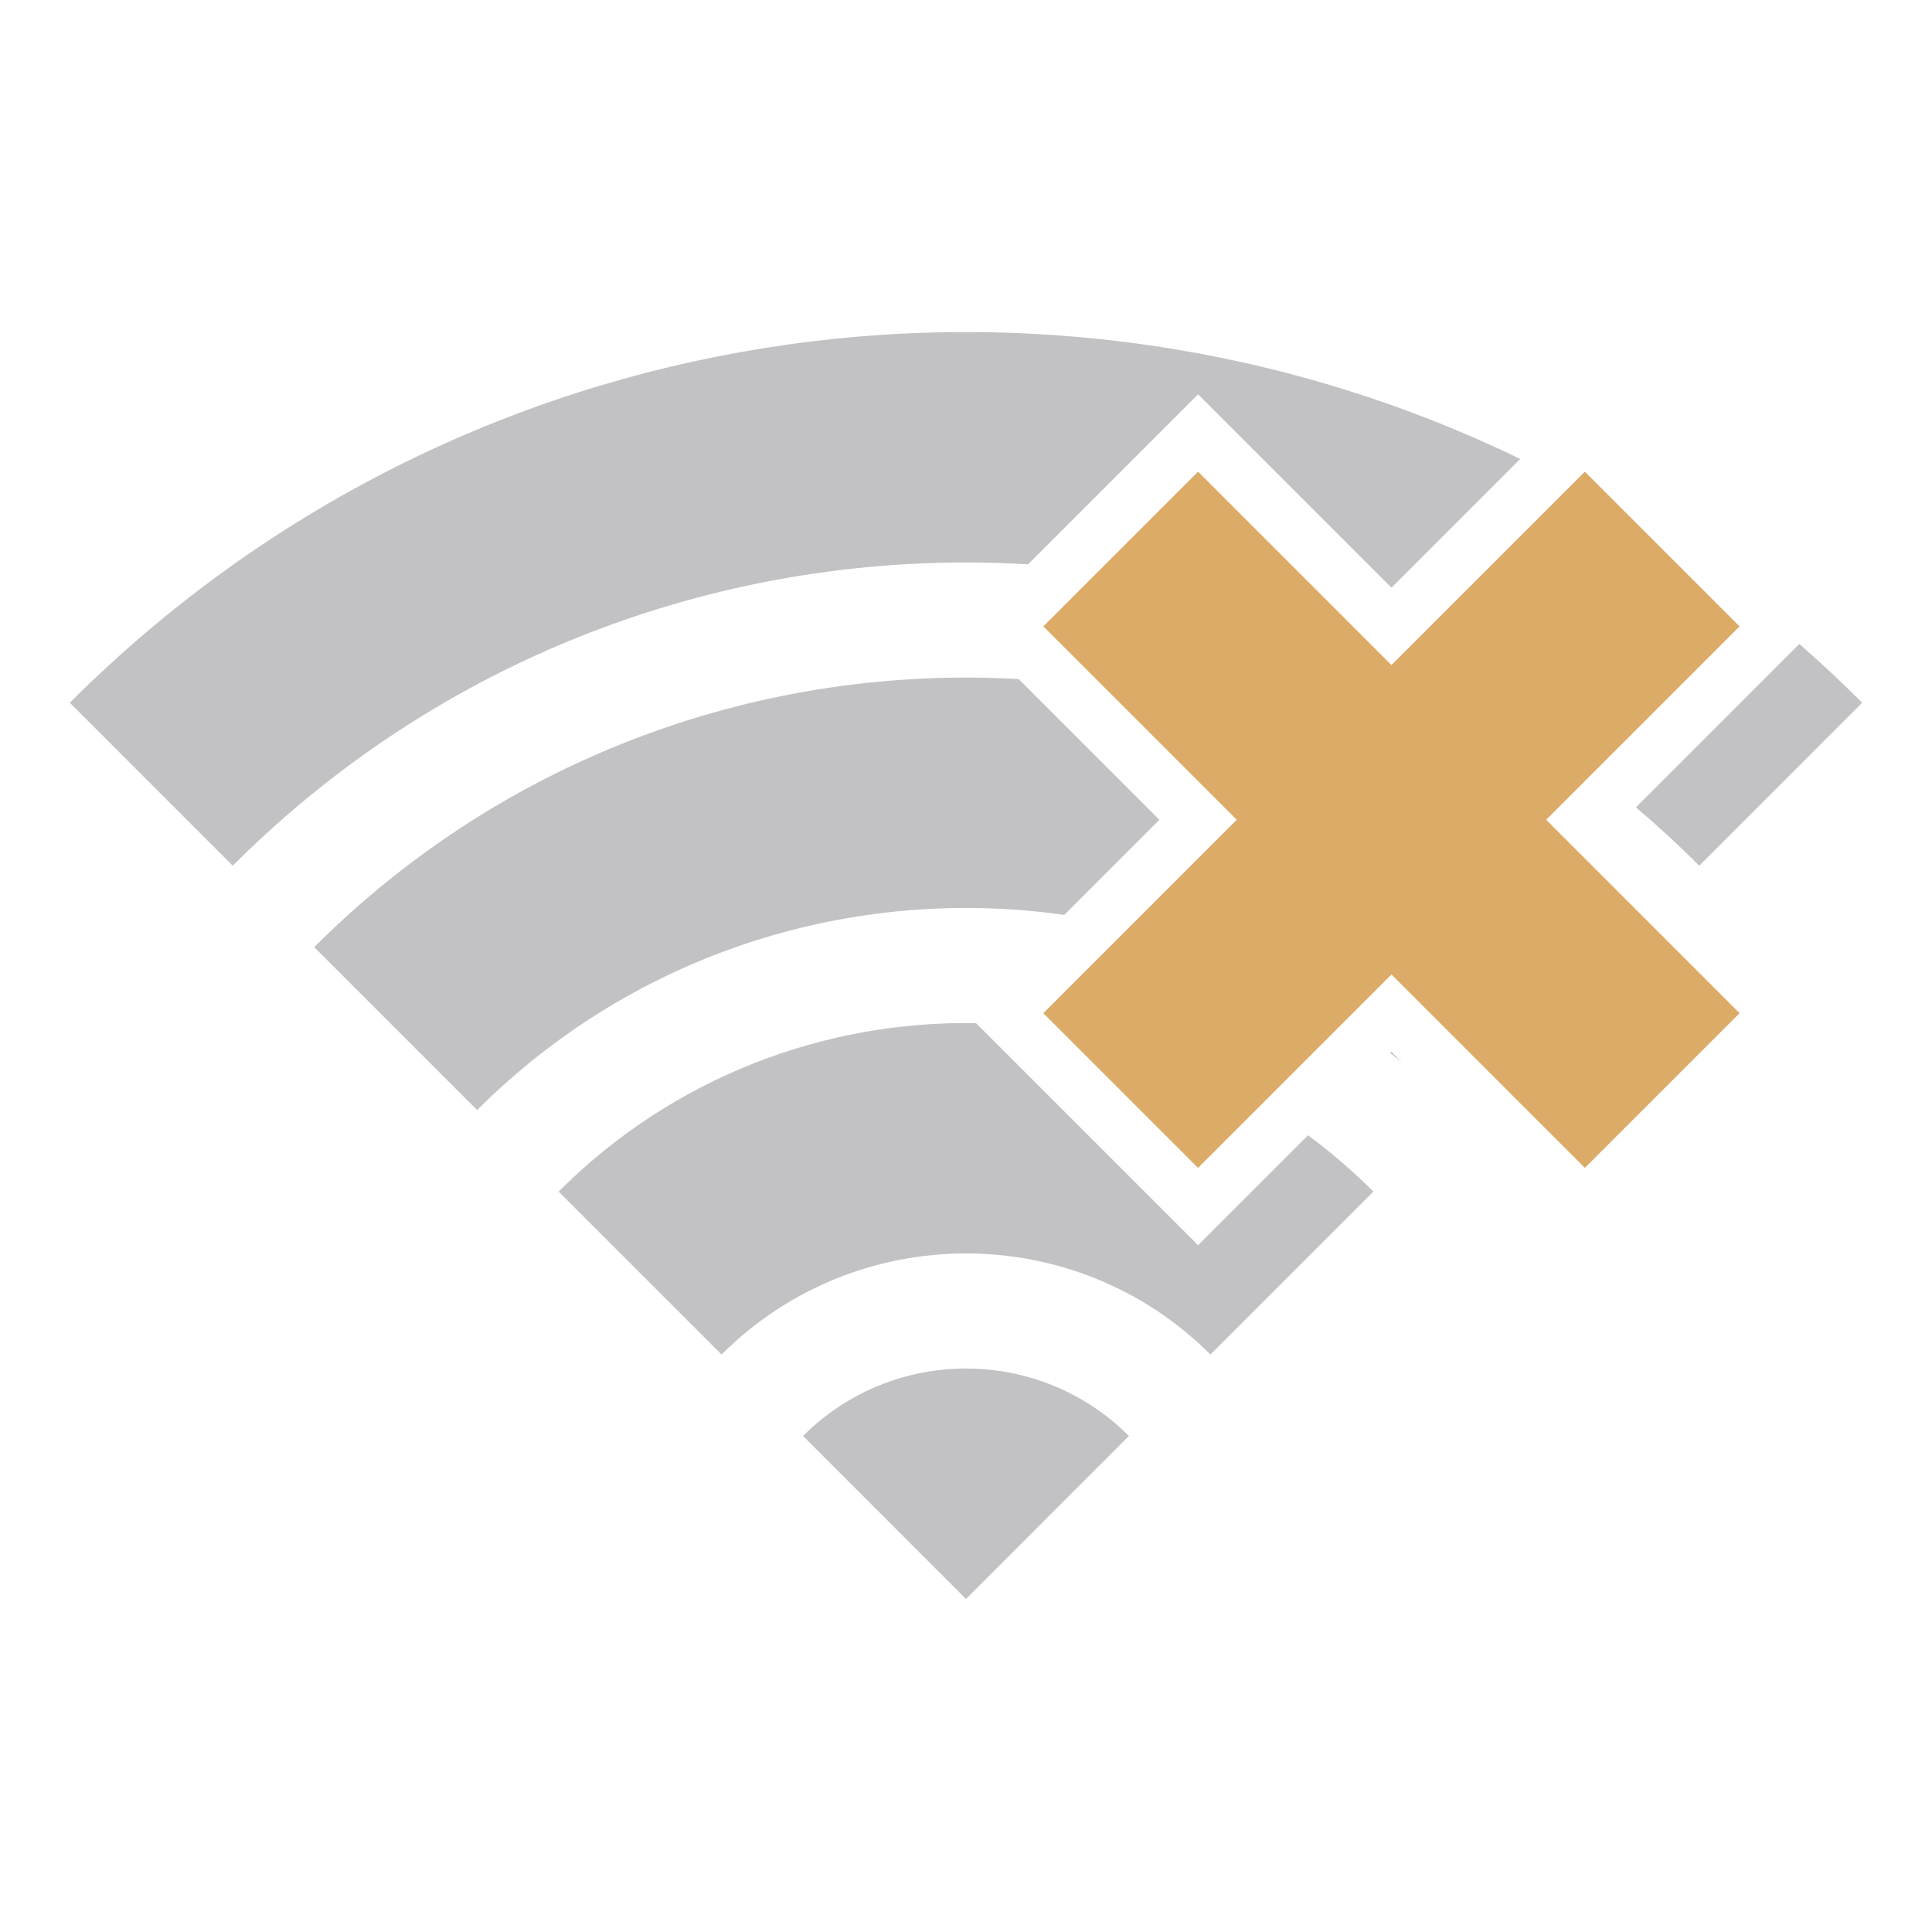
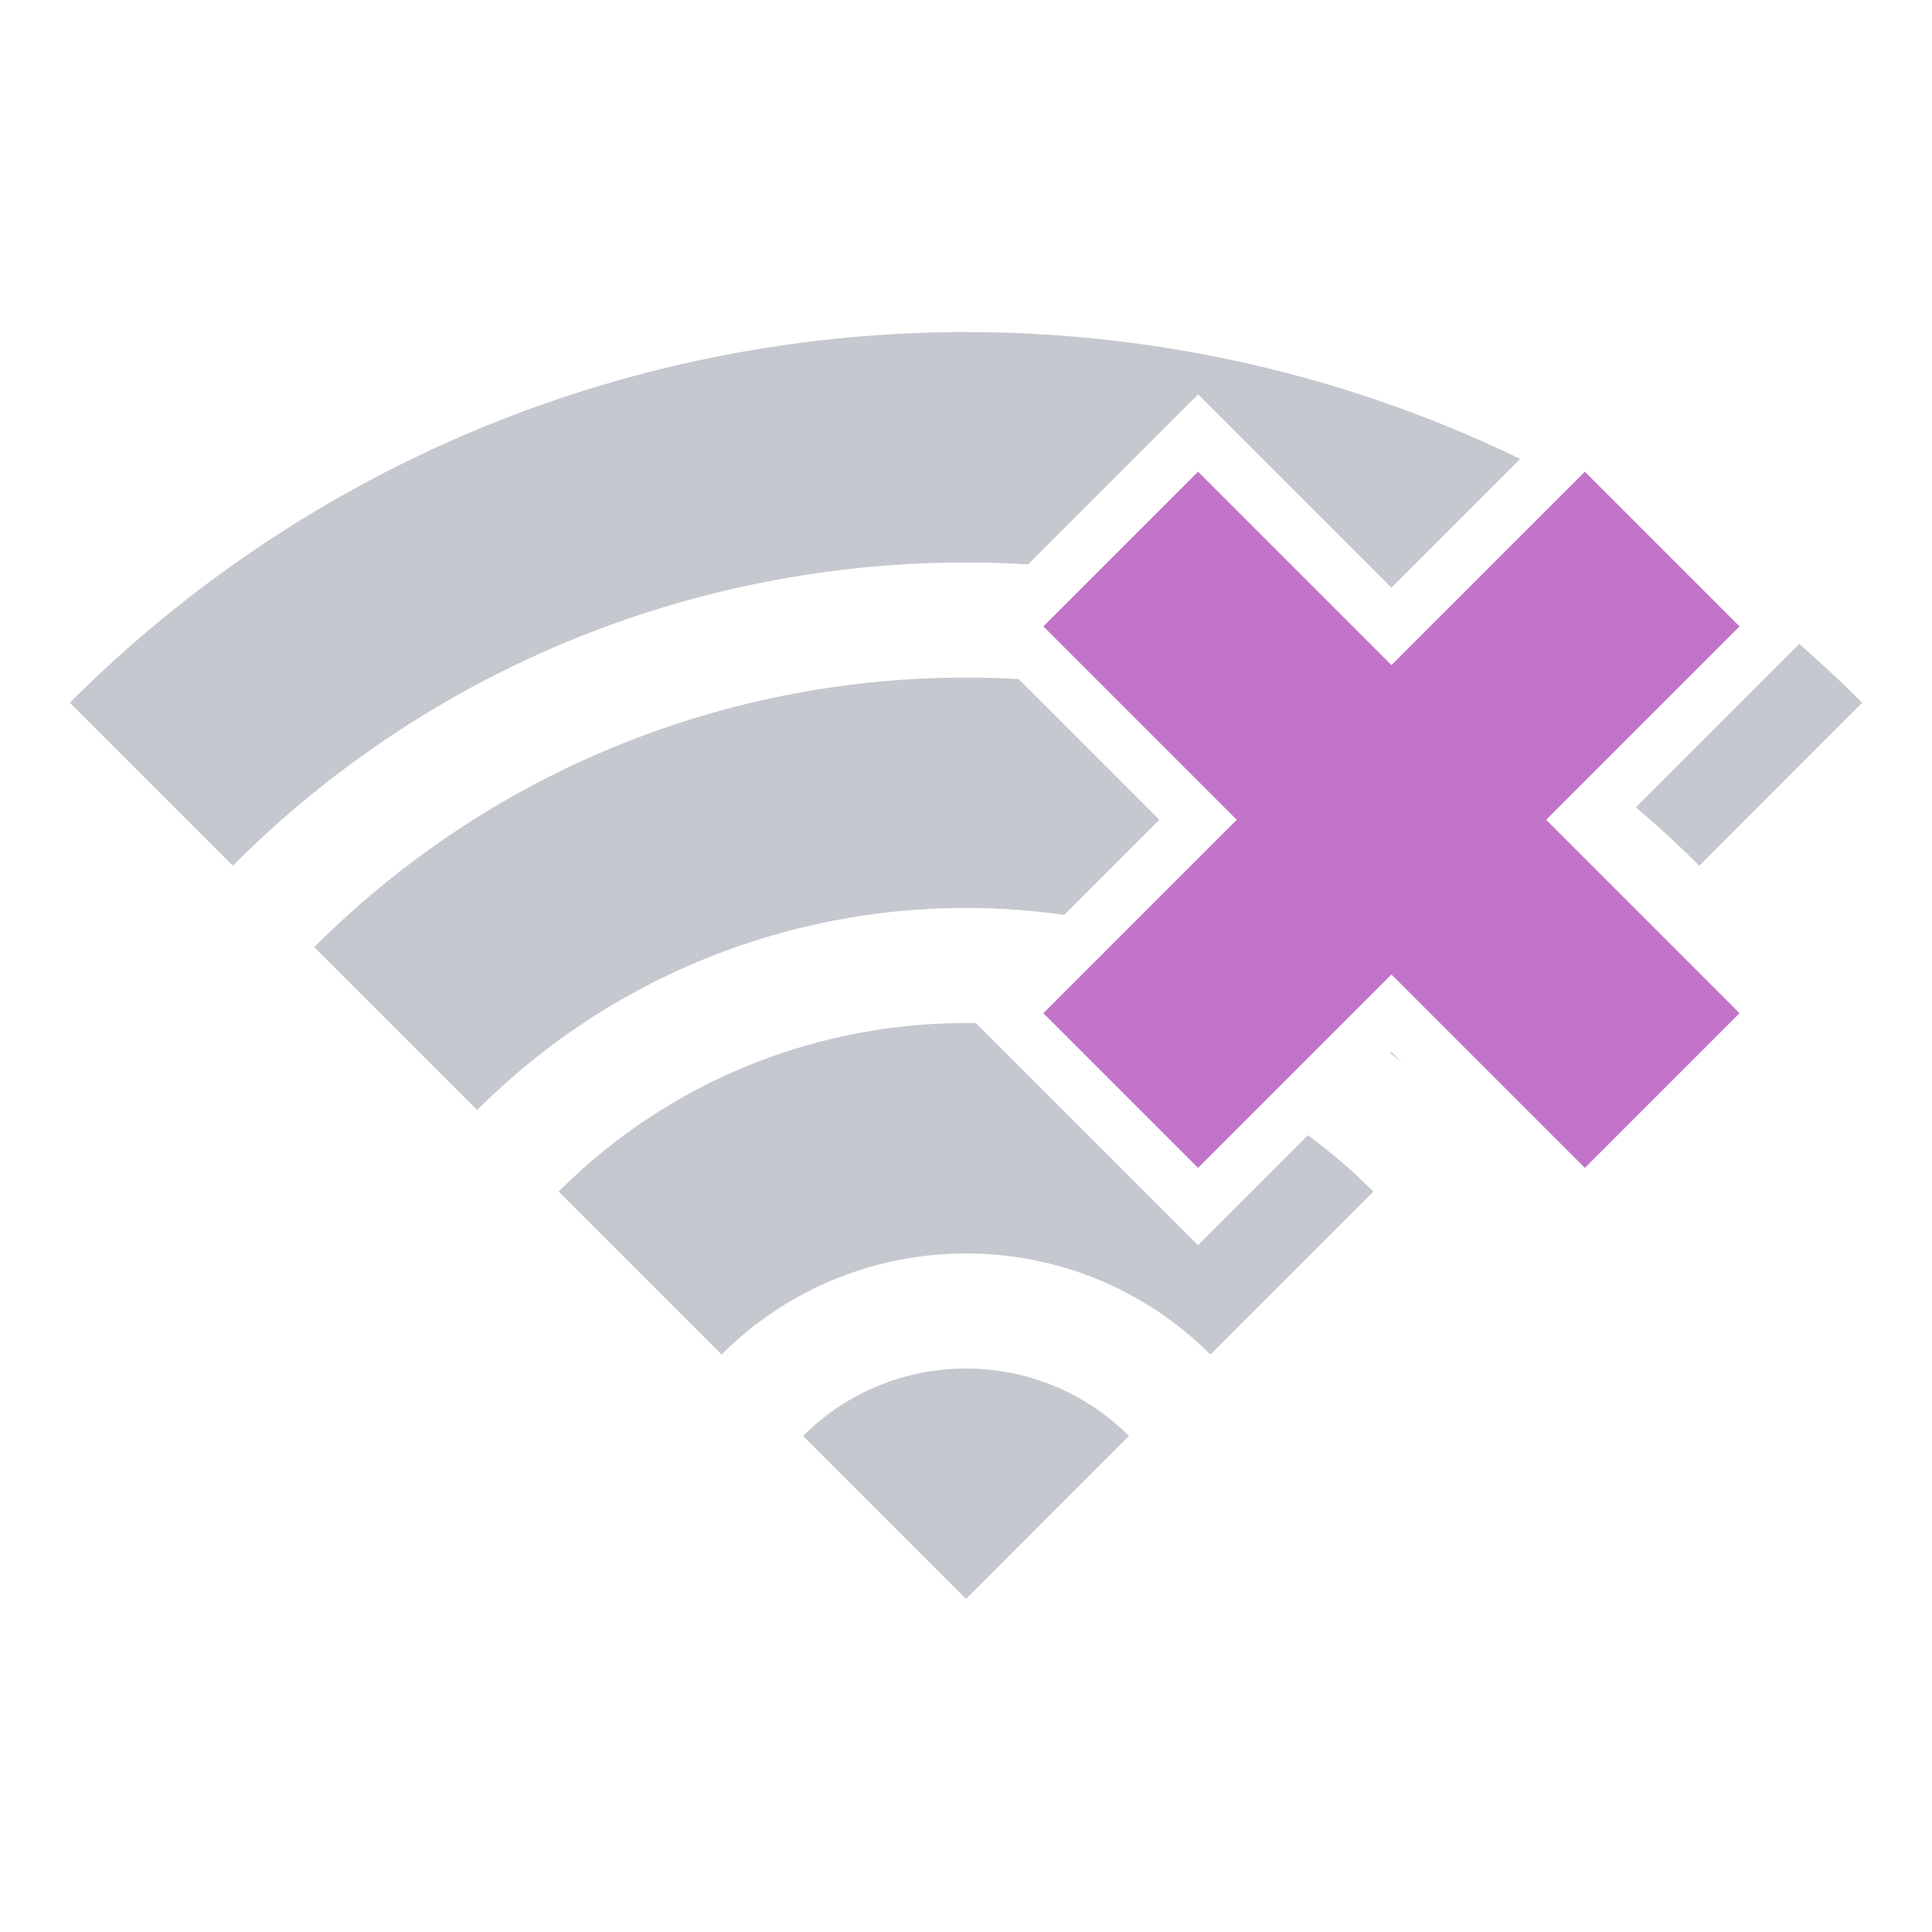
<svg xmlns="http://www.w3.org/2000/svg" width="1024" height="1024" viewBox="0 0 1024 1024" fill="none">
-   <path d="M425.641 761.095C473.304 713.434 550.696 713.434 598.359 761.095L512 847.471L425.641 761.095ZM296.077 631.565C356.971 570.672 437.346 540.91 517.282 542.282L635 660L693.277 601.721C705.379 610.662 716.967 620.609 727.923 631.565L641.547 717.924C570.121 646.496 453.881 646.496 382.453 717.924L296.077 631.565ZM166.547 502.001C268.894 399.662 405.69 352.303 539.921 359.92L614.499 434.499L564.078 484.92C453.747 469.214 337.571 503.694 252.904 588.361L166.547 502.001ZM743.036 563.036C740.994 561.375 738.938 559.74 736.869 558.129L737.499 557.499L743.036 563.036ZM37 372.457C244.606 164.851 555.35 121.786 805.736 243.262L737.499 311.499L635 209L544.899 299.099C393.397 290.096 238.85 343.341 123.359 458.833L37 372.457ZM953.688 341.31C965.057 351.245 976.17 361.626 987 372.457L900.641 458.833C889.787 447.979 878.588 437.674 867.079 427.919L953.688 341.31Z" fill="#c2c2c5" />
-   <rect x="922" y="537" width="115.966" height="405.879" transform="rotate(135 922 537)" fill="#dbab67" />
-   <rect x="840" y="250" width="115.966" height="405.879" transform="rotate(45 840 250)" fill="#dbab67" />
+   <path d="M425.641 761.095C473.304 713.434 550.696 713.434 598.359 761.095L512 847.471L425.641 761.095ZM296.077 631.565C356.971 570.672 437.346 540.91 517.282 542.282L635 660L693.277 601.721C705.379 610.662 716.967 620.609 727.923 631.565L641.547 717.924C570.121 646.496 453.881 646.496 382.453 717.924L296.077 631.565ZM166.547 502.001C268.894 399.662 405.69 352.303 539.921 359.92L614.499 434.499L564.078 484.92C453.747 469.214 337.571 503.694 252.904 588.361L166.547 502.001ZM743.036 563.036C740.994 561.375 738.938 559.74 736.869 558.129L737.499 557.499L743.036 563.036ZM37 372.457C244.606 164.851 555.35 121.786 805.736 243.262L737.499 311.499L635 209L544.899 299.099C393.397 290.096 238.85 343.341 123.359 458.833L37 372.457ZM953.688 341.31C965.057 351.245 976.17 361.626 987 372.457L900.641 458.833C889.787 447.979 878.588 437.674 867.079 427.919L953.688 341.31Z" fill="#c5c8ce" />
+   <rect x="922" y="537" width="115.966" height="405.879" transform="rotate(135 922 537)" fill="#c274c8" />
+   <rect x="840" y="250" width="115.966" height="405.879" transform="rotate(45 840 250)" fill="#c274c8" />
</svg>
